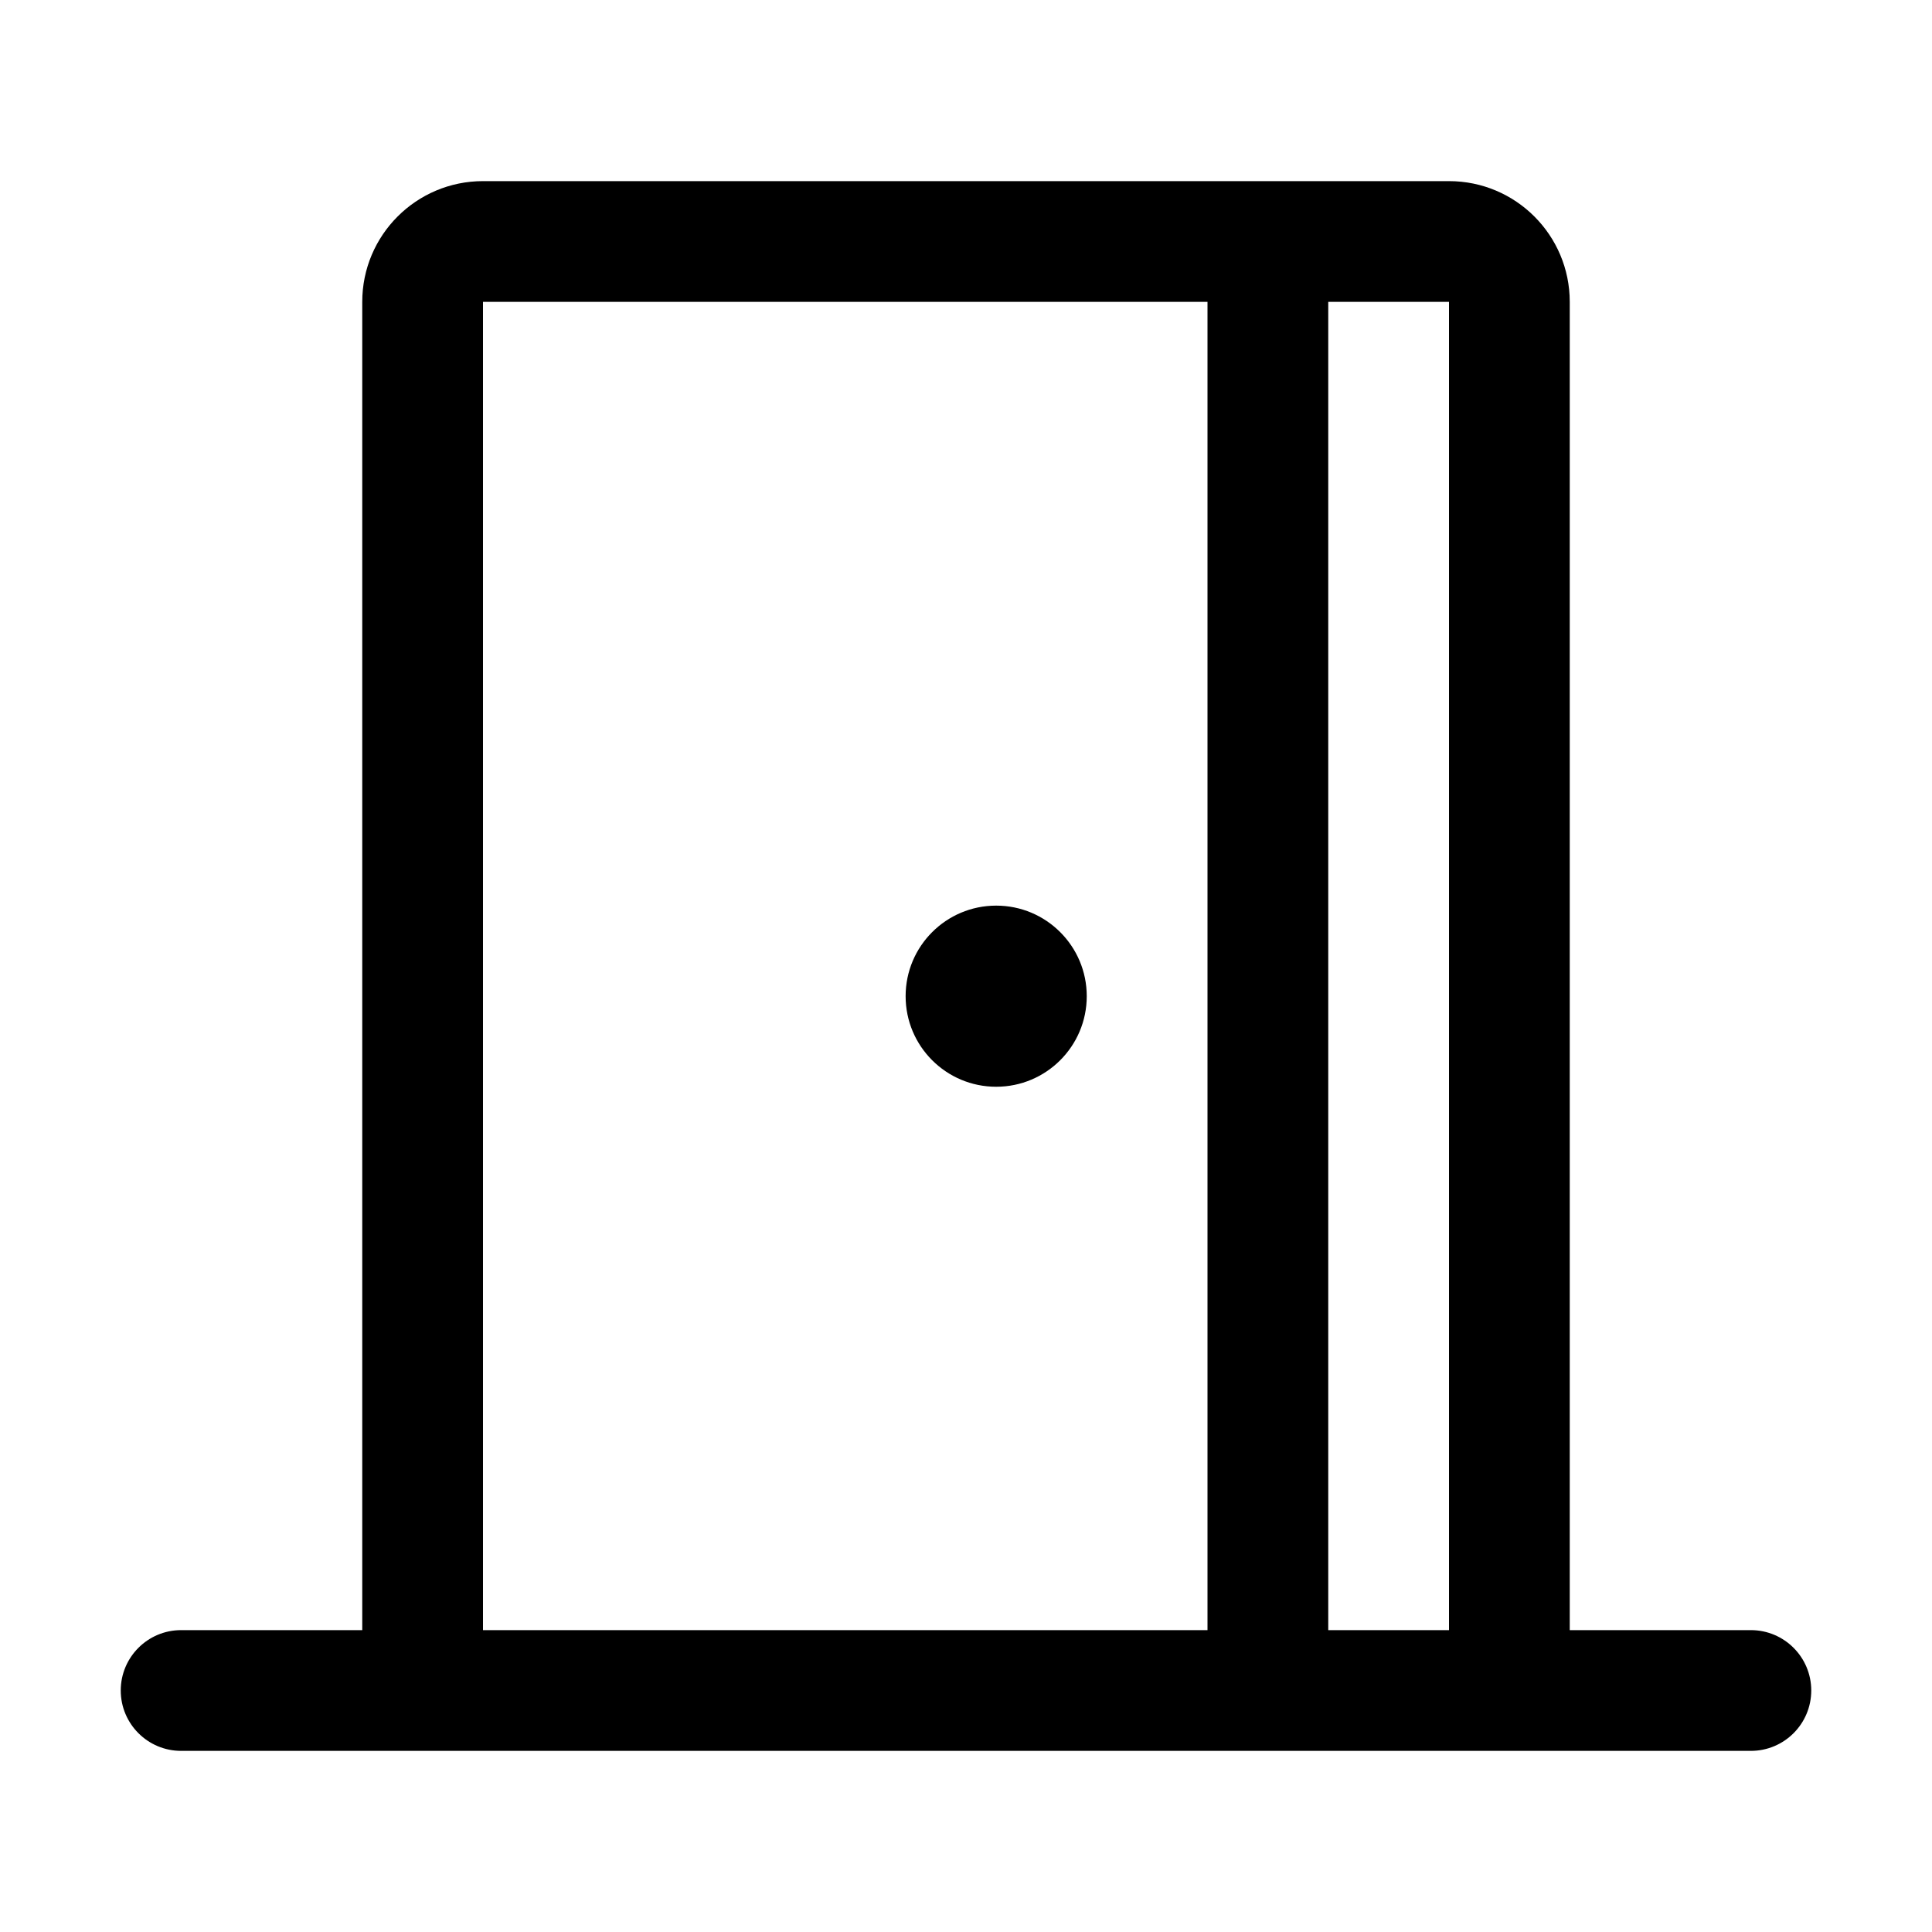
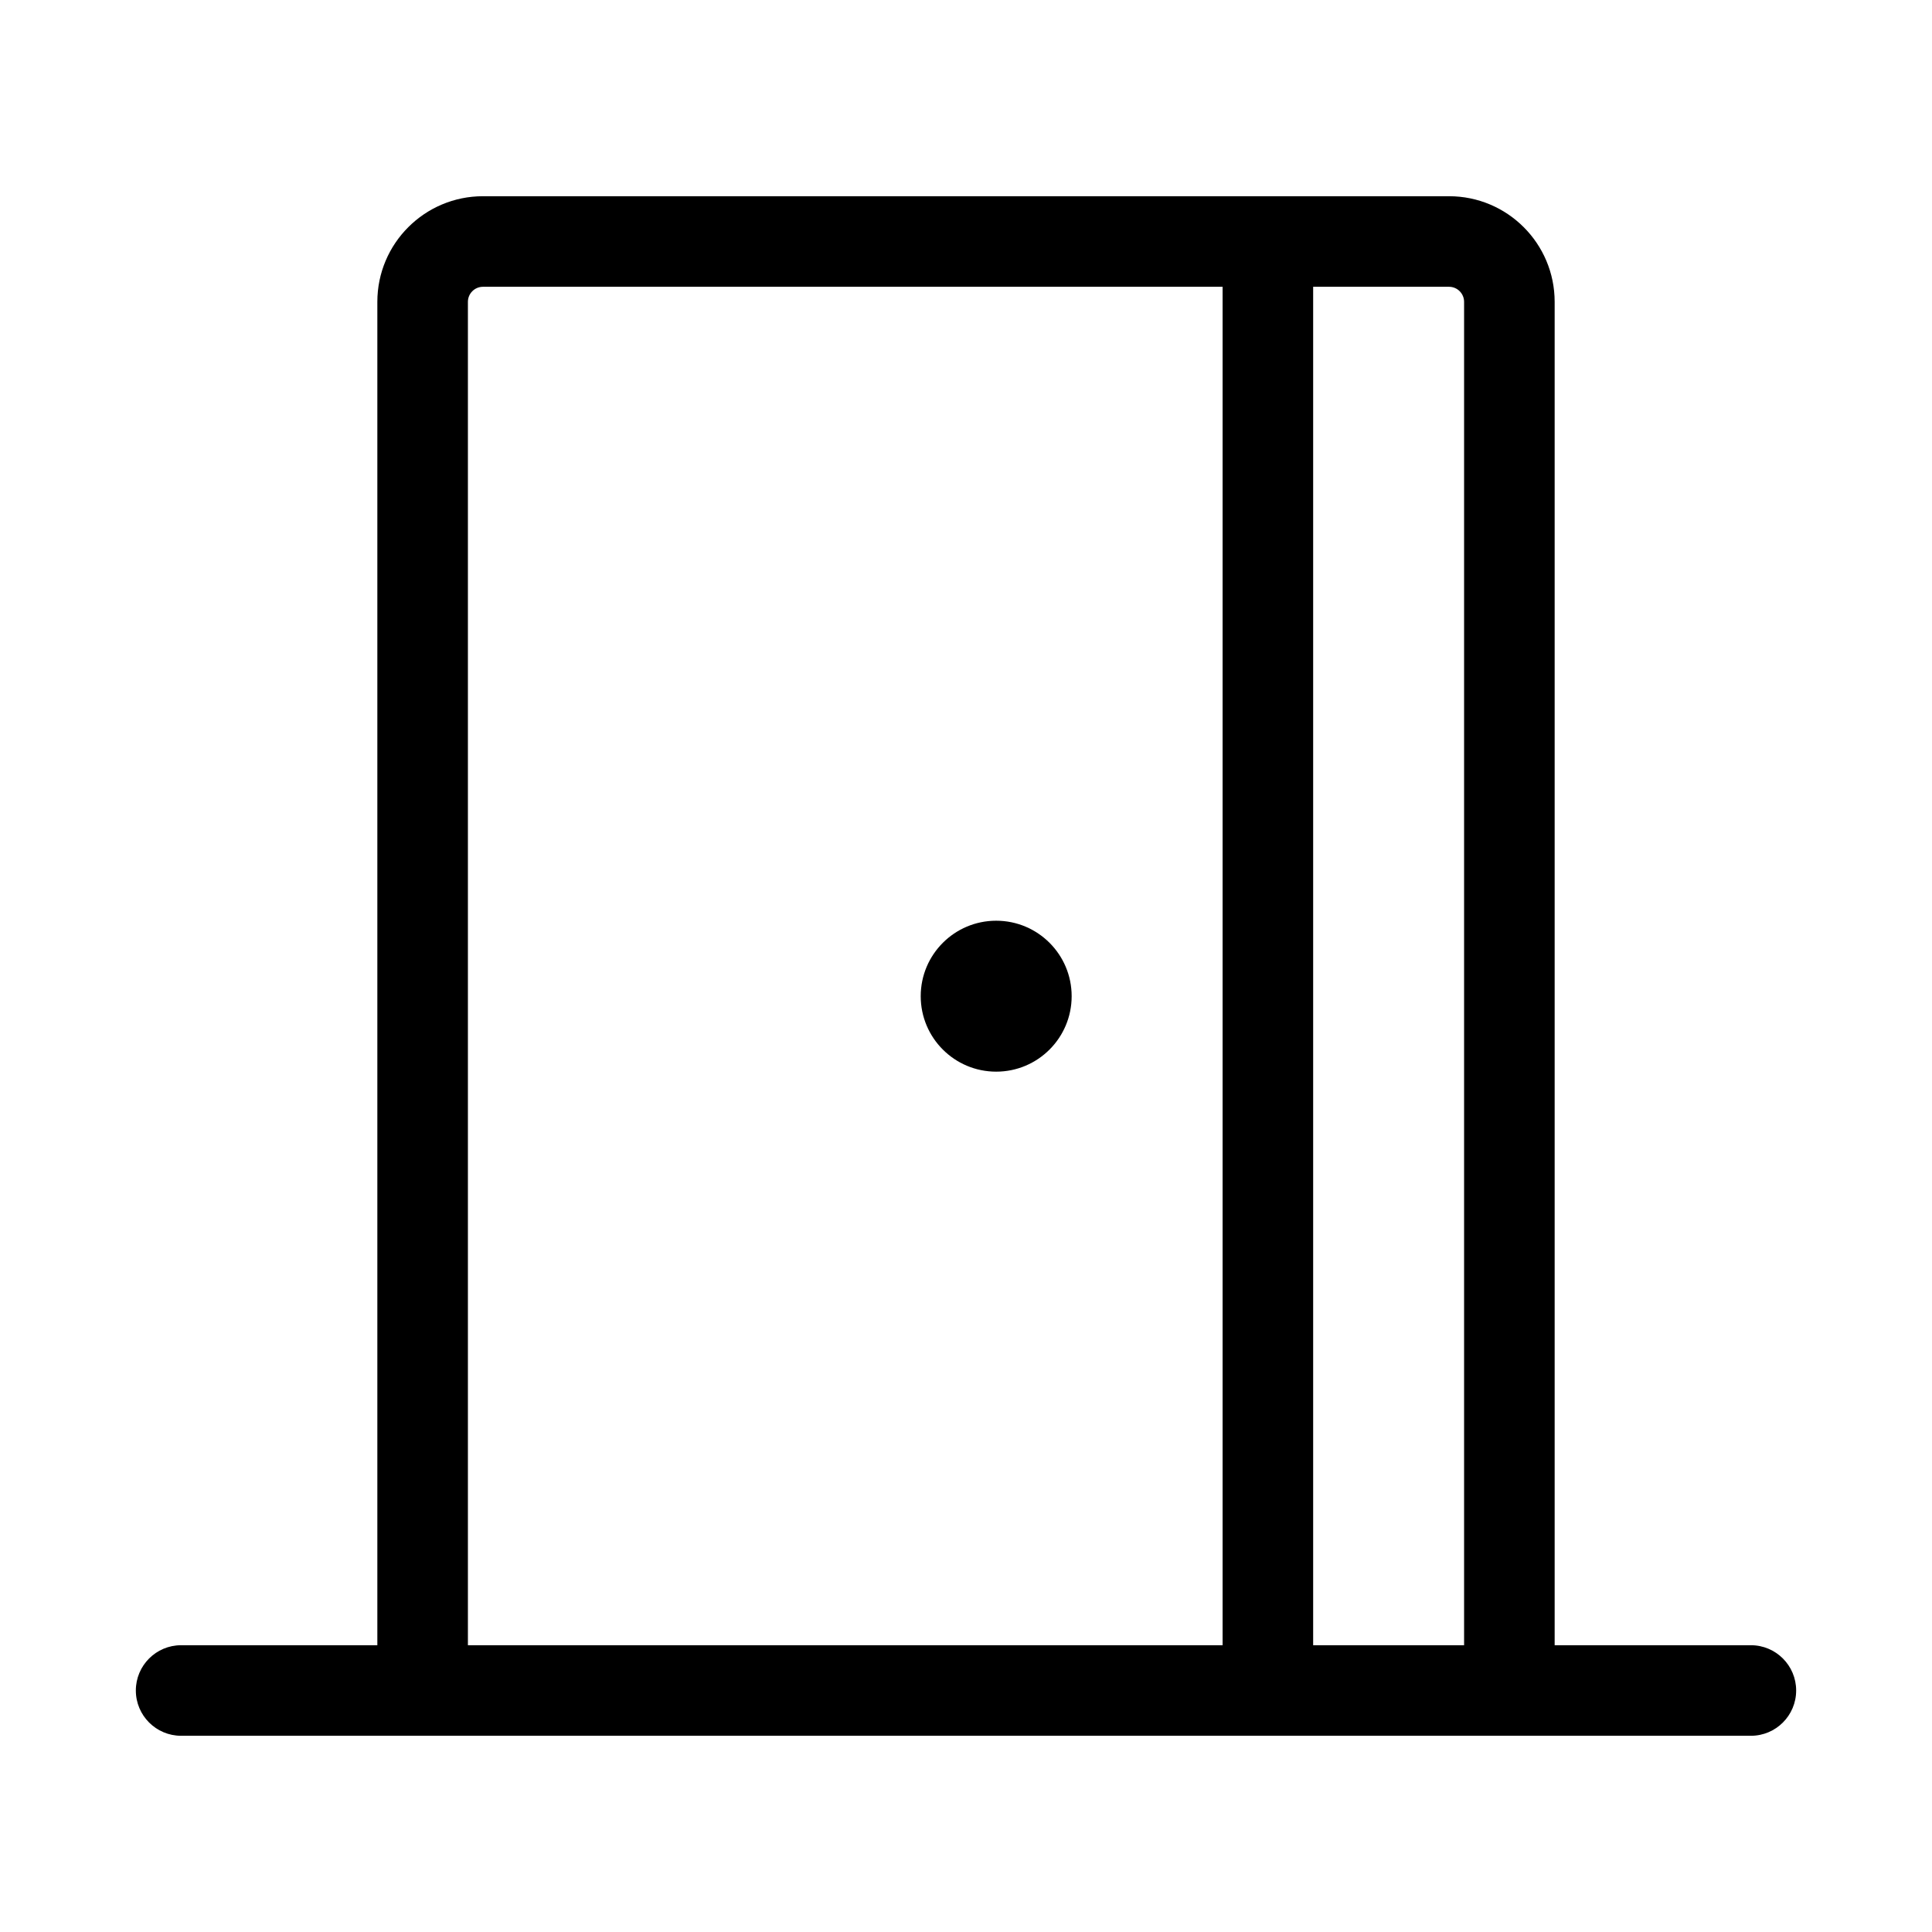
<svg xmlns="http://www.w3.org/2000/svg" viewBox="0 0 256 256" fill="currentColor">
-   <path d="M232,216H208V40a16,16,0,0,0-16-16H64A16,16,0,0,0,48,40V216H24a8,8,0,0,0,0,16H232a8,8,0,0,0,0-16Zm-40,0H176V40h16ZM64,40h96V216H64Zm80,92a12,12,0,1,1-12-12A12,12,0,0,1,144,132Z" />
+   <path d="M232,218H206V40a14,14,0,0,0-14-14H64A14,14,0,0,0,50,40V218H24a6,6,0,0,0,0,12H232a6,6,0,0,0,0-12ZM194,40V218H174V38h18A2,2,0,0,1,194,40ZM62,40a2,2,0,0,1,2-2h98V218H62Zm80,92a10,10,0,1,1-10-10A10,10,0,0,1,142,132Z" />
</svg>
